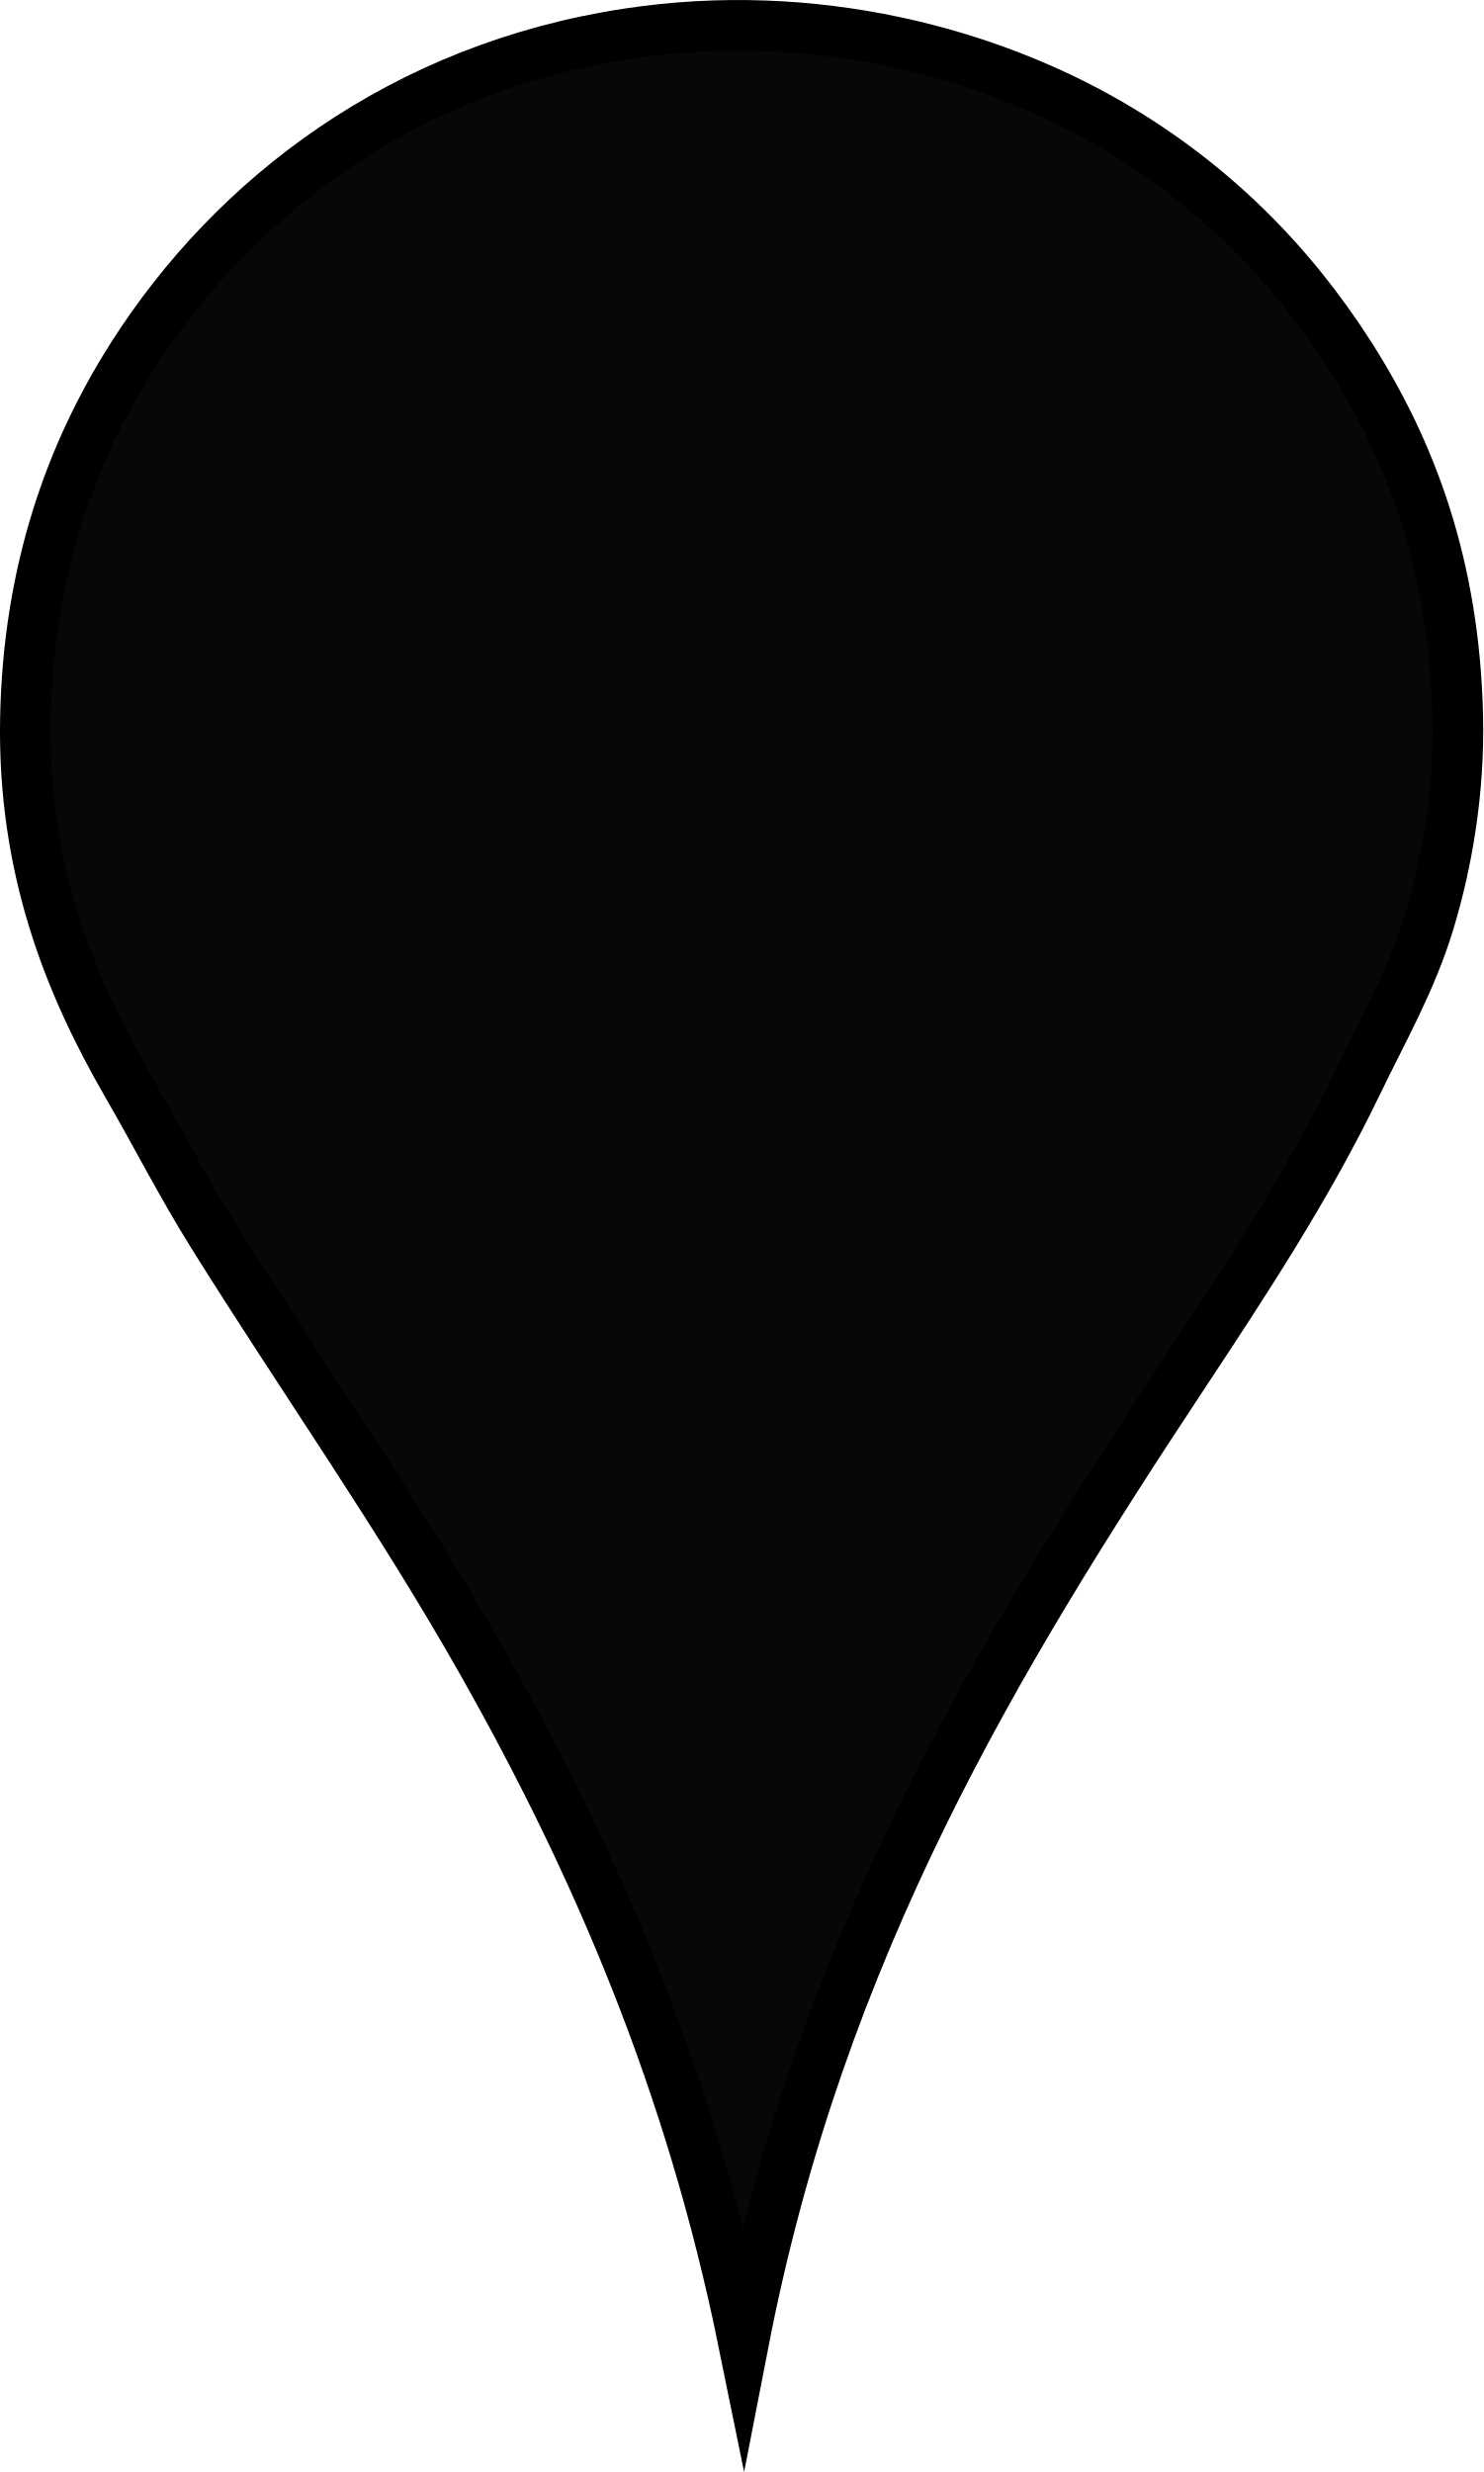
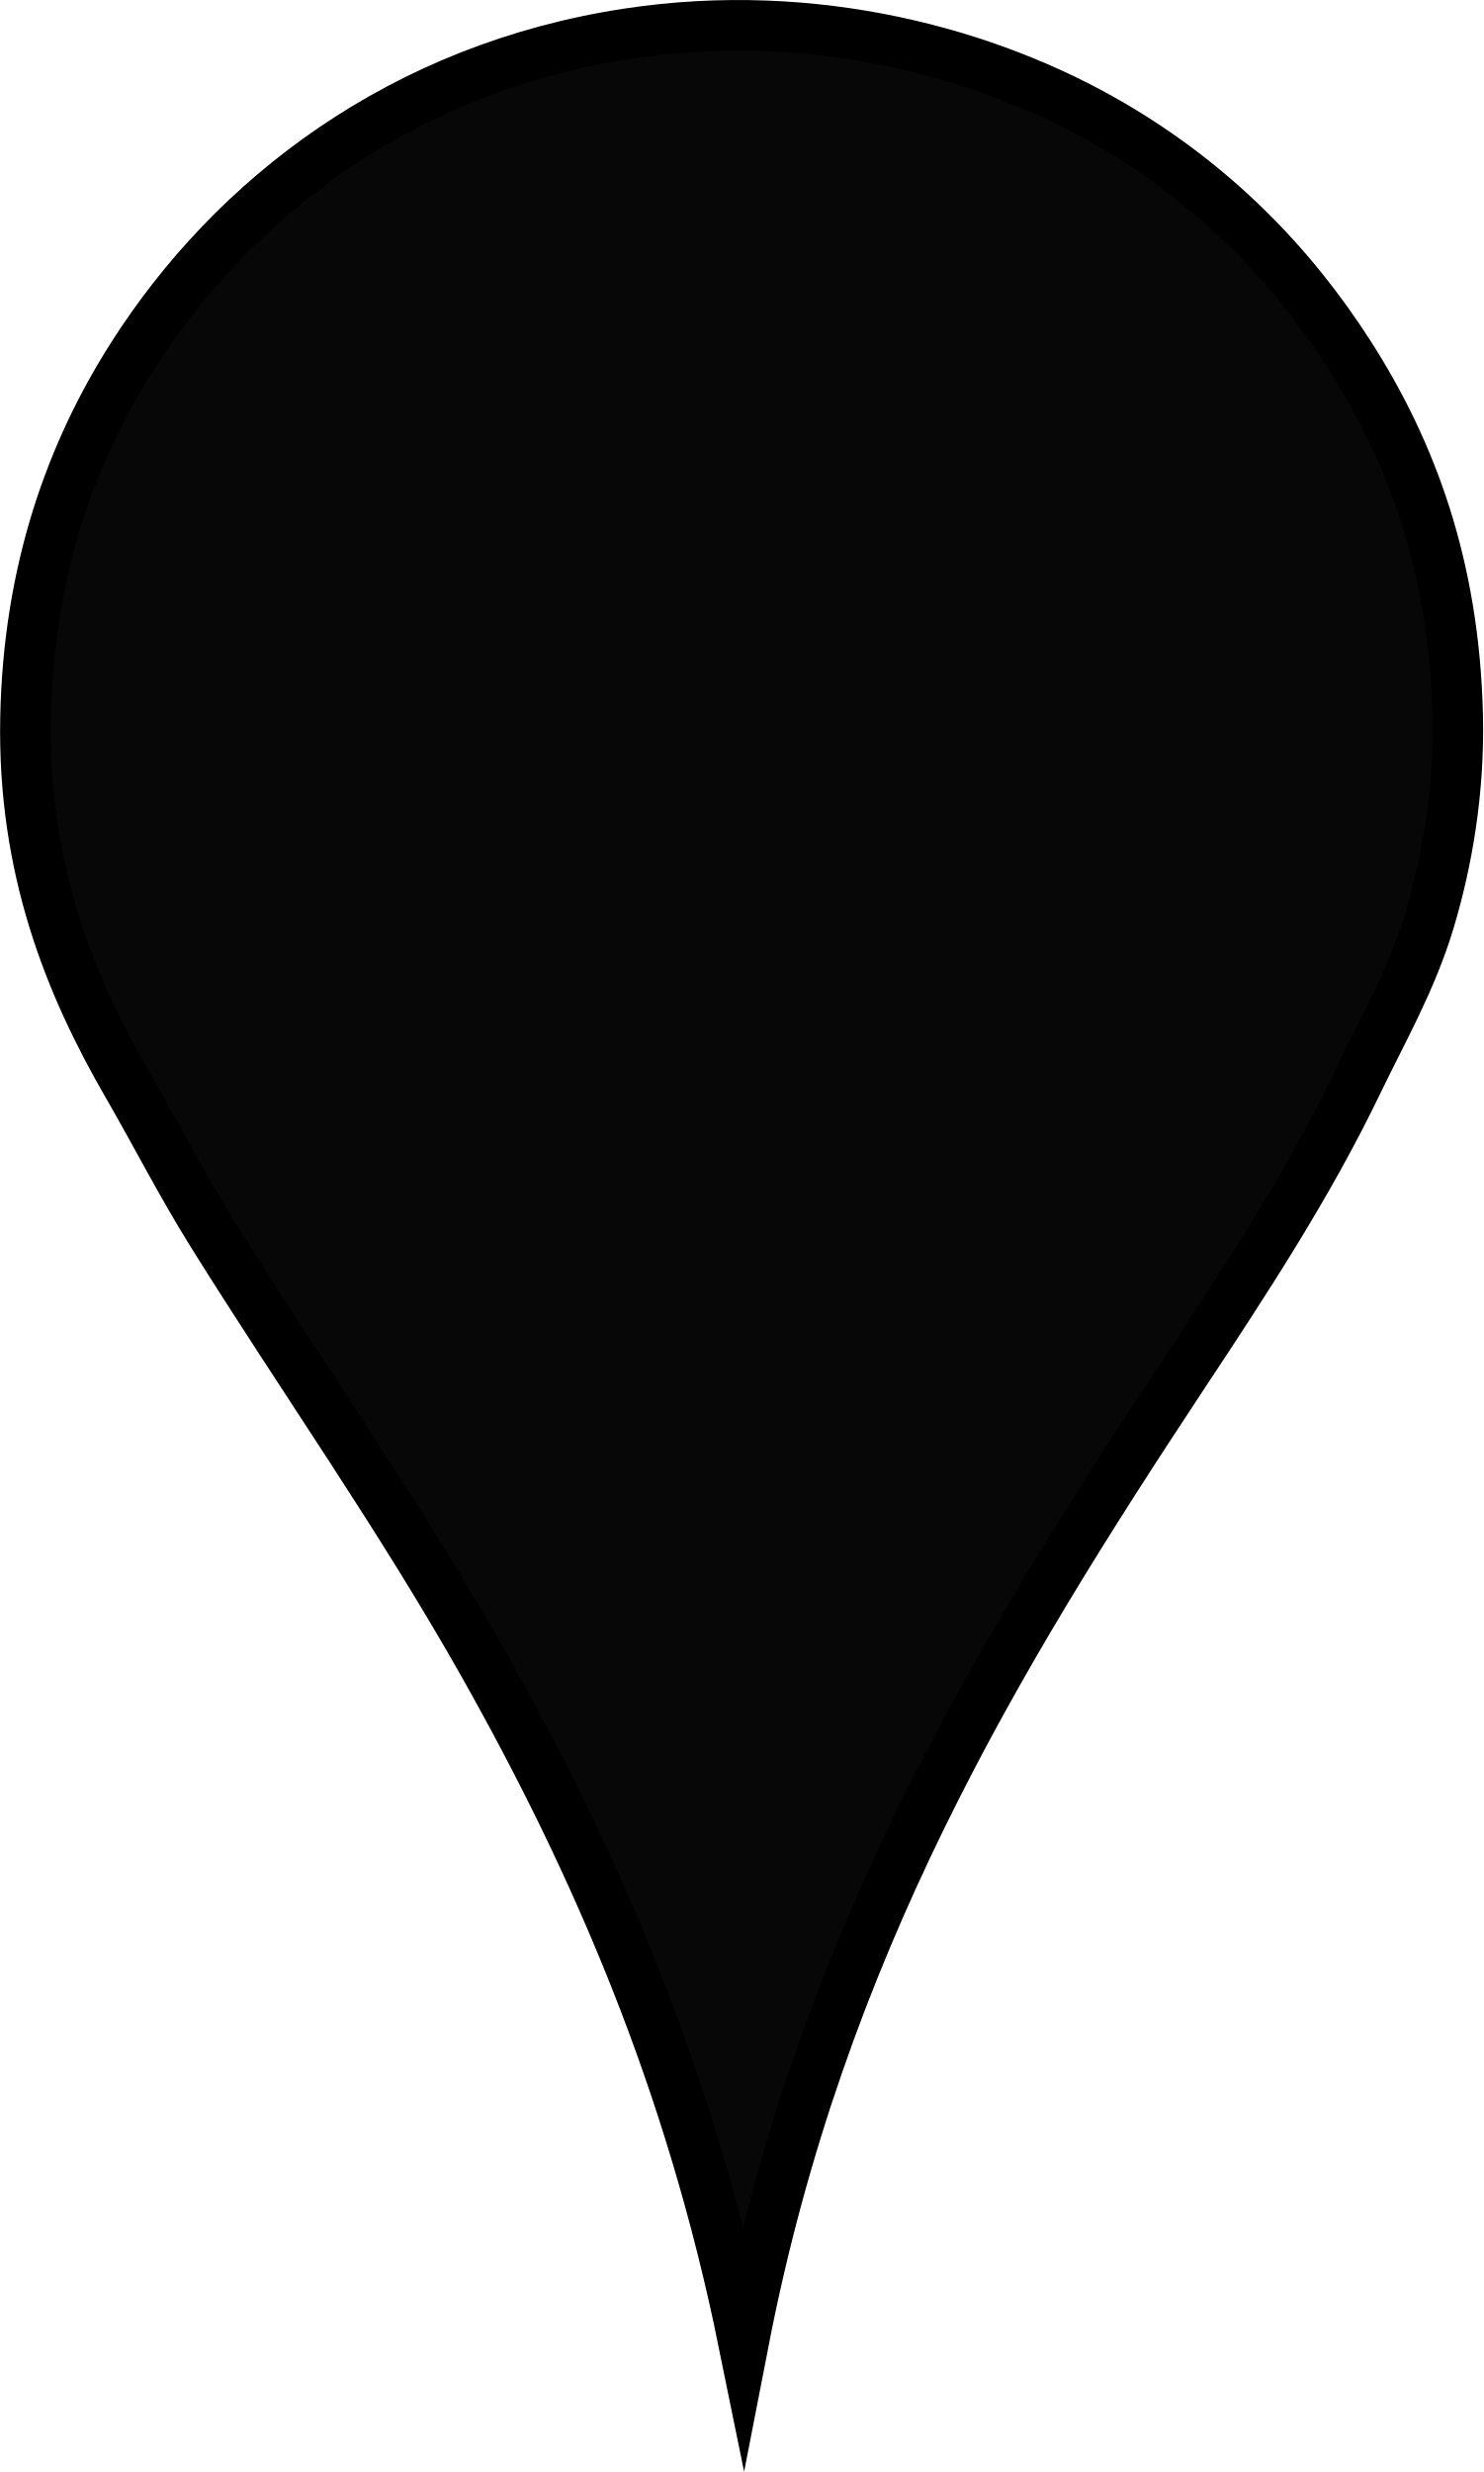
- <svg xmlns="http://www.w3.org/2000/svg" width="1080.011" height="1799.77" id="svg3388" version="1.1">
+ <svg xmlns="http://www.w3.org/2000/svg" viewBox="0 0 1080 1800" width="1080.011" height="1799.77" id="svg3388" version="1.1">
  <defs id="defs3401" />
  <g id="g3392" transform="matrix(0.9967105,0,0,0.9961195,-629.6816,-161.0181)">
    <g id="svg_1">
      <path id="svg_2" d="m 1174.94,1873.629 c -38.766,-190.301 -107.116,-348.665 -189.903,-495.44 -61.407,-108.872 -132.544,-209.363 -198.364,-314.938 -21.972,-35.244 -40.934,-72.477 -62.047,-109.054 -42.216,-73.137 -76.444,-157.935 -74.269,-267.932 2.125,-107.473 33.208,-193.684 78.03,-264.172 73.719,-115.935 197.201,-210.989 362.884,-235.969 135.466,-20.424 262.475,14.082 352.543,66.748 73.6,43.038 130.596,100.527 173.92,168.28 45.22,70.716 76.359,154.26 78.971,263.232 1.337,55.83 -7.805,107.532 -20.684,150.418 -13.034,43.409 -33.996,79.695 -52.646,118.454 -36.406,75.659 -82.049,144.982 -127.855,214.346 -136.437,206.606 -264.496,417.31 -320.58,706.027 z" stroke-miterlimit="10" style="clip-rule:evenodd;fill:#070707;fill-rule:evenodd;stroke:#000000;stroke-width:37;stroke-miterlimit:10" />
      <circle id="svg_4" r="183.332" cy="685.047" cx="1173.546" style="clip-rule:evenodd;fill:#070707;fill-rule:evenodd" />
    </g>
  </g>
</svg>
